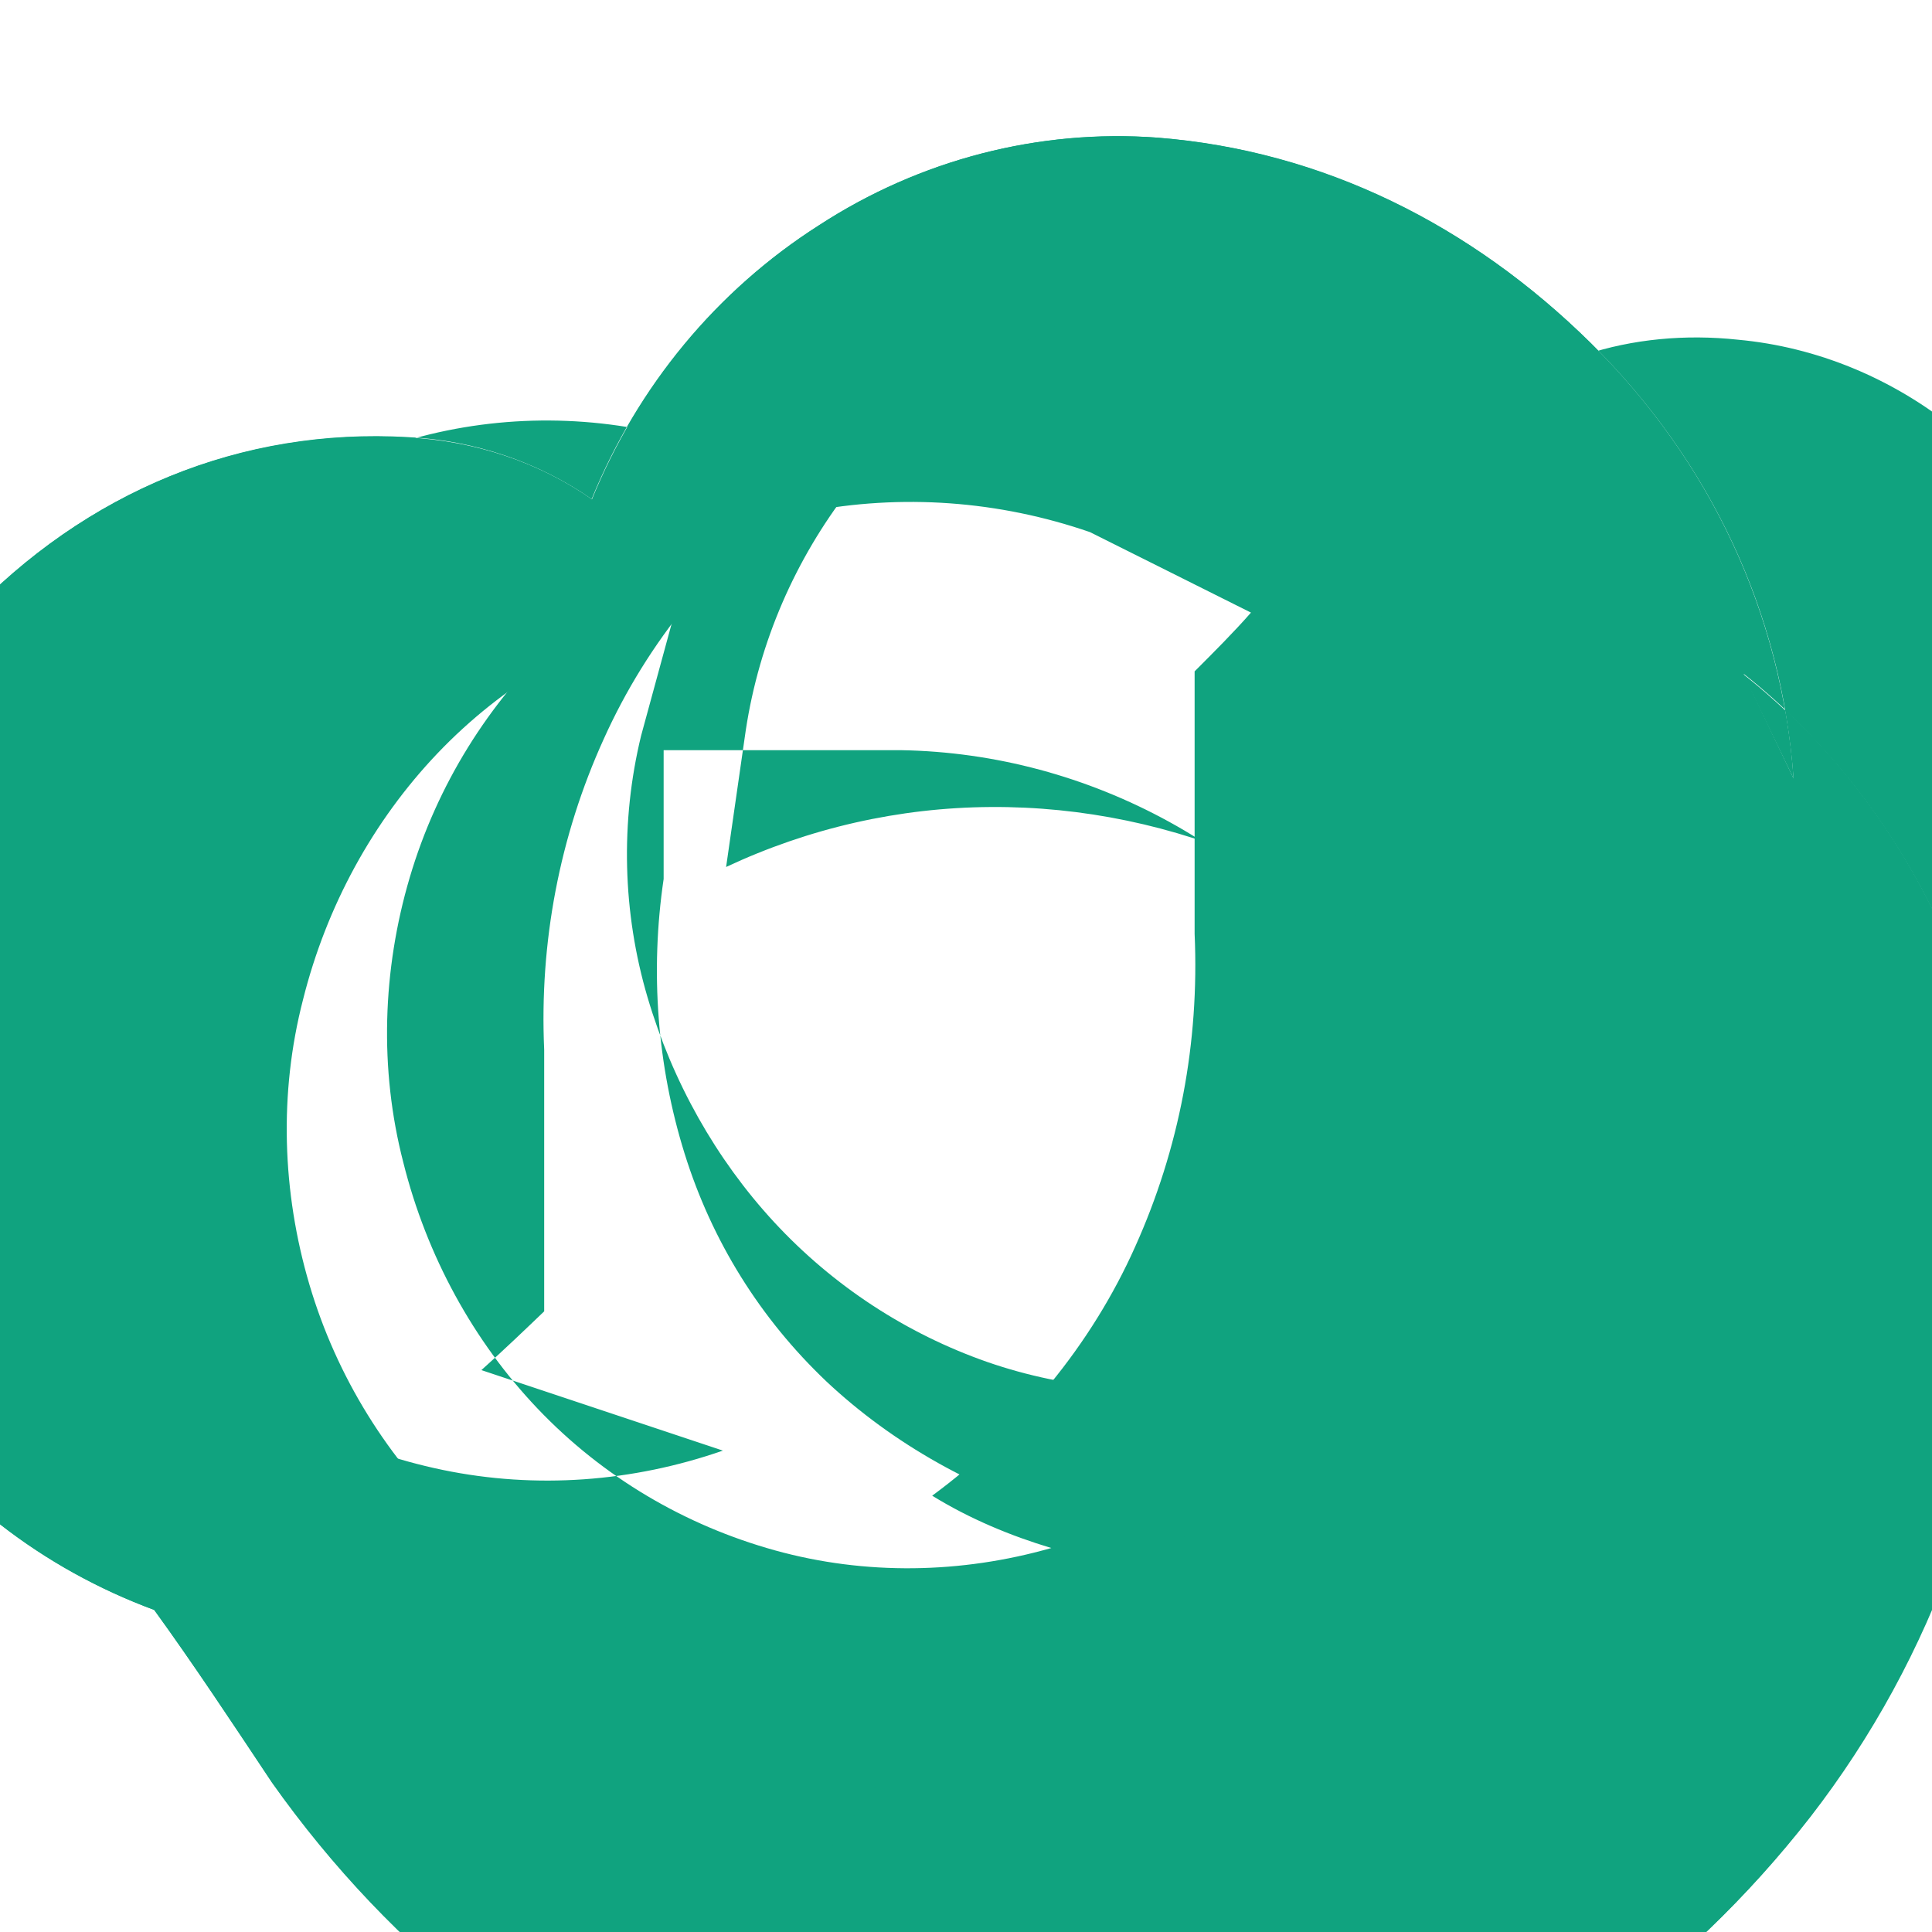
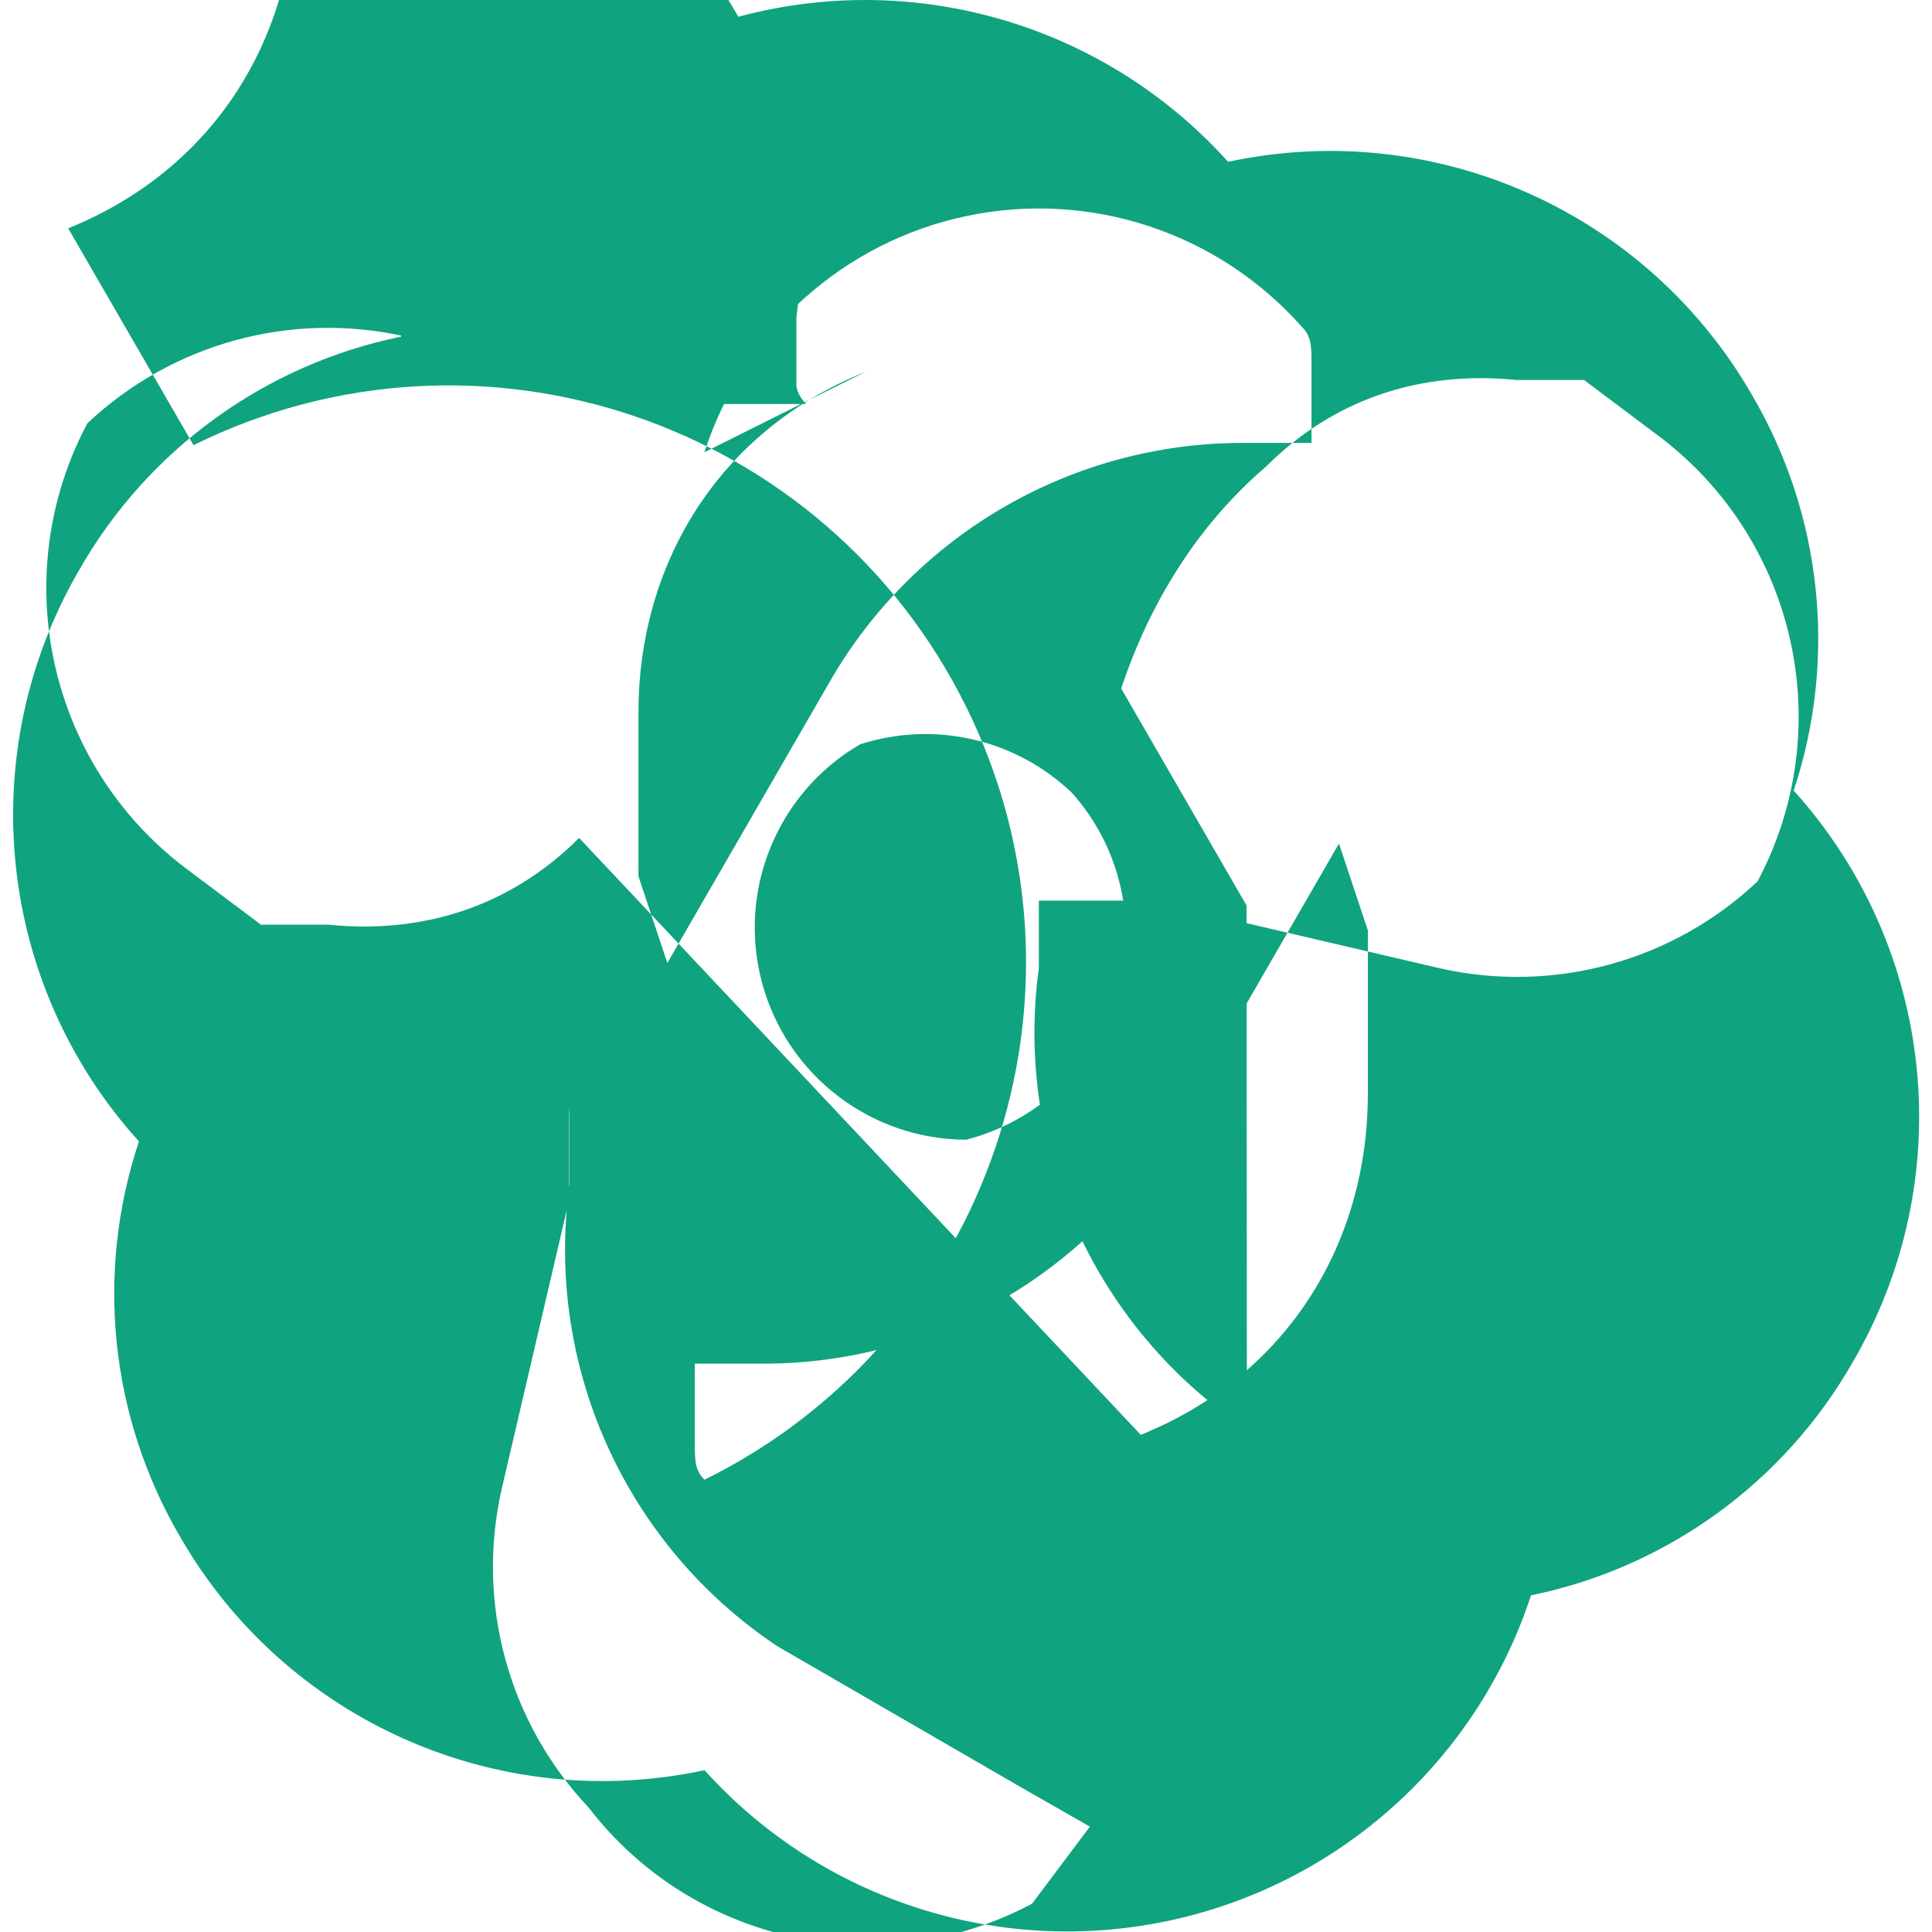
- <svg xmlns="http://www.w3.org/2000/svg" viewBox="0 0 24 24" fill="none">
-   <path fill-rule="evenodd" clip-rule="evenodd" d="M22.28 9.67c-.15-2.06-1.04-3.95-2.52-5.41s-3.32-2.39-5.38-2.55c-1.47-.11-2.95.27-4.21 1.09-1.27.81-2.25 2-2.82 3.4-.66-.46-1.46-.73-2.28-.77-2.07-.12-4 .67-5.48 2.24s-2.3 3.48-2.32 5.55c-.02 1.48.42 2.92 1.25 4.13.82 1.22 2.01 2.14 3.4 2.65.48.67.97 1.4 1.46 2.14 1.5 2.11 3.52 3.69 5.86 4.58 2.33.88 4.88.92 7.25.13 2.36-.79 4.45-2.29 6-4.28 1.54-1.99 2.4-4.42 2.46-6.95.04-1.39-.23-2.77-.81-4.04-.57-1.27-1.43-2.38-2.48-3.21zm-13.3 8.35c-1.12.39-2.32.48-3.48.24s-2.23-.78-3.07-1.57c-.85-.8-1.48-1.81-1.81-2.96-.34-1.14-.37-2.36-.08-3.51.29-1.15.86-2.2 1.66-3.03.81-.84 1.81-1.44 2.93-1.74 1.11-.31 2.29-.3 3.4.02.5.15 1 .36 1.47.65-1.1.8-1.96 1.86-2.5 3.06-.55 1.21-.8 2.53-.74 3.86v3.25c-.24.23-.49.47-.78.73zm4.56-11.41c-1.13-.39-2.34-.48-3.52-.25-1.17.23-2.25.77-3.1 1.57-.85.8-1.49 1.82-1.83 2.97-.34 1.15-.38 2.38-.08 3.54.29 1.16.87 2.22 1.67 3.06.81.85 1.83 1.45 2.95 1.76 1.12.31 2.31.29 3.43-.03-.5-.15-1.01-.36-1.48-.65 1.1-.81 1.98-1.88 2.52-3.09.55-1.22.8-2.54.74-3.89v-3.26c.24-.24.49-.49.7-.73z" fill="#10A37F" />
-   <path fill-rule="evenodd" clip-rule="evenodd" d="M22.281 9.673c-.146-2.062-1.041-3.951-2.521-5.412-1.481-1.46-3.325-2.386-5.384-2.551-1.467-.107-2.946.269-4.205 1.092-1.268.809-2.251 2.01-2.818 3.401-.655-.461-1.458-.727-2.285-.769-2.066-.118-3.998.665-5.485 2.235-1.486 1.57-2.302 3.483-2.32 5.547-.024 1.483.42 2.924 1.253 4.128.823 1.22 2.015 2.14 3.398 2.655.484.665.968 1.401 1.464 2.145 1.496 2.115 3.515 3.69 5.86 4.583 2.333.883 4.882.915 7.245.126 2.36-.788 4.453-2.287 5.996-4.28 1.542-1.993 2.404-4.42 2.464-6.95.04-1.385-.228-2.766-.807-4.041-.568-1.267-1.433-2.38-2.484-3.21zm-2.083 6.06c-.366-1.12-.969-2.141-1.76-3-.79-.861-1.745-1.547-2.802-2.013-1.056-.466-2.193-.703-3.33-.695-1.138.007-2.257.262-3.286.745l.23-1.6c.15-1.1.58-2.13 1.24-3.01.66-.87 1.49-1.57 2.44-2.02 1.06-.51 2.22-.76 3.4-.71 1.18.04 2.33.39 3.35.98.6-.2 1.26-.26 1.91-.19.98.09 1.92.48 2.7 1.11.78.63 1.36 1.46 1.67 2.41v3.23c-.03.25-.09.5-.16.76zm-7.904 4.516c-1.13.39-2.34.48-3.52.25-1.17-.23-2.25-.77-3.1-1.57-.85-.8-1.49-1.82-1.83-2.97-.34-1.15-.38-2.38-.08-3.54.29-1.16.87-2.22 1.67-3.06.81-.85 1.83-1.45 2.95-1.76l-.42 1.54c-.26 1.07-.23 2.2.08 3.25.31 1.05.85 2.01 1.57 2.79.74.8 1.65 1.39 2.65 1.74 1.01.35 2.09.43 3.13.24.51.13 1.01.35 1.49.63l-1.92 2.6c-.53.72-1.18 1.33-1.93 1.78-.85.5-1.81.82-2.82.93zm9.02-6.19c-.31 1.16-.87 2.22-1.67 3.06-.81.85-1.83 1.45-2.95 1.76-1.12.31-2.31.29-3.43-.03-1.13-.33-2.17-.91-3-1.69-.82-.78-1.42-1.74-1.76-2.83-.34-1.09-.43-2.26-.26-3.41v-1.6h2.95c1.17.02 2.31.33 3.33.89 1.02.56 1.88 1.37 2.49 2.36.19-.6.25-1.24.16-1.87-.14-.98-.55-1.89-1.19-2.65-.63-.76-1.45-1.32-2.36-1.63L18.15 8c.7.46 1.3 1.06 1.75 1.77.53.81.86 1.73.98 2.7.11.97.02 1.95-.27 2.87z" fill="#10A37F" />
+ <svg xmlns="http://www.w3.org/2000/svg" viewBox="0 0 24 24">
+   <path fill="#10A37F" d="M22.282 9.821a5.985 5.985 0 0 0-.516-4.911 6.046 6.046 0 0 0-6.51-2.9A6.065 6.065 0 0 0 4.981 4.182a5.985 5.985 0 0 0-3.998 2.9 6.046 6.046 0 0 0 .743 7.097 5.98 5.98 0 0 0 .511 4.911 6.051 6.051 0 0 0 6.515 2.9A6.065 6.065 0 0 0 19.019 19.818a5.985 5.985 0 0 0 3.998-2.9 6.046 6.046 0 0 0-.735-7.097zM8.751 5.618a4.364 4.364 0 0 1 7.421-1.558c.12.12.12.24.12.479v.963h-.838a5.922 5.922 0 0 0-5.133 2.943l-2.031 3.518-.359-1.078v-2.036c0-1.802.958-3.478 2.821-4.231zM6.954 13.523c.12.12.12.24.12.359v.838a5.922 5.922 0 0 0 2.584 5.731l3.042 1.761.839.479-.719.958a4.364 4.364 0 0 1-5.51-1.198 4.354 4.354 0 0 1-1.078-3.953l.838-3.593v-1.382zM15.485 11.248 13.928 8.553c.359-1.078.958-2.036 1.797-2.755.838-.838 1.916-1.198 3.114-1.078h.838l.958.719a4.364 4.364 0 0 1 1.198 5.51 4.354 4.354 0 0 1-3.953 1.078l-3.593-.839h-1.382v.838a5.922 5.922 0 0 0 2.584 5.731zM7.194 10.409c-.839.838-1.916 1.198-3.114 1.078h-.838l-.958-.719A4.364 4.364 0 0 1 1.085 5.259a4.354 4.354 0 0 1 3.953-1.078l3.593.838h1.382s-.12-.12-.12-.24v-.838a5.922 5.922 0 0 0-2.584-5.731l-3.042-1.761c-.12-.12-.24-.12-.359-.12-.12 0-.24.12-.24.24v2.036c0 1.802-.958 3.478-2.821 4.231l1.557 2.694A4.364 4.364 0 0 1 8.751 18.382c-.12-.12-.12-.24-.12-.479v-.963h.838a5.922 5.922 0 0 0 5.133-2.943l2.031-3.518.359 1.078v2.036c0 1.802-.958 3.478-2.821 4.231zM12 14.158a2.635 2.635 0 0 1-1.317-4.911A2.635 2.635 0 0 1 13.318 9.851 2.635 2.635 0 0 1 12 14.158" />
</svg>
